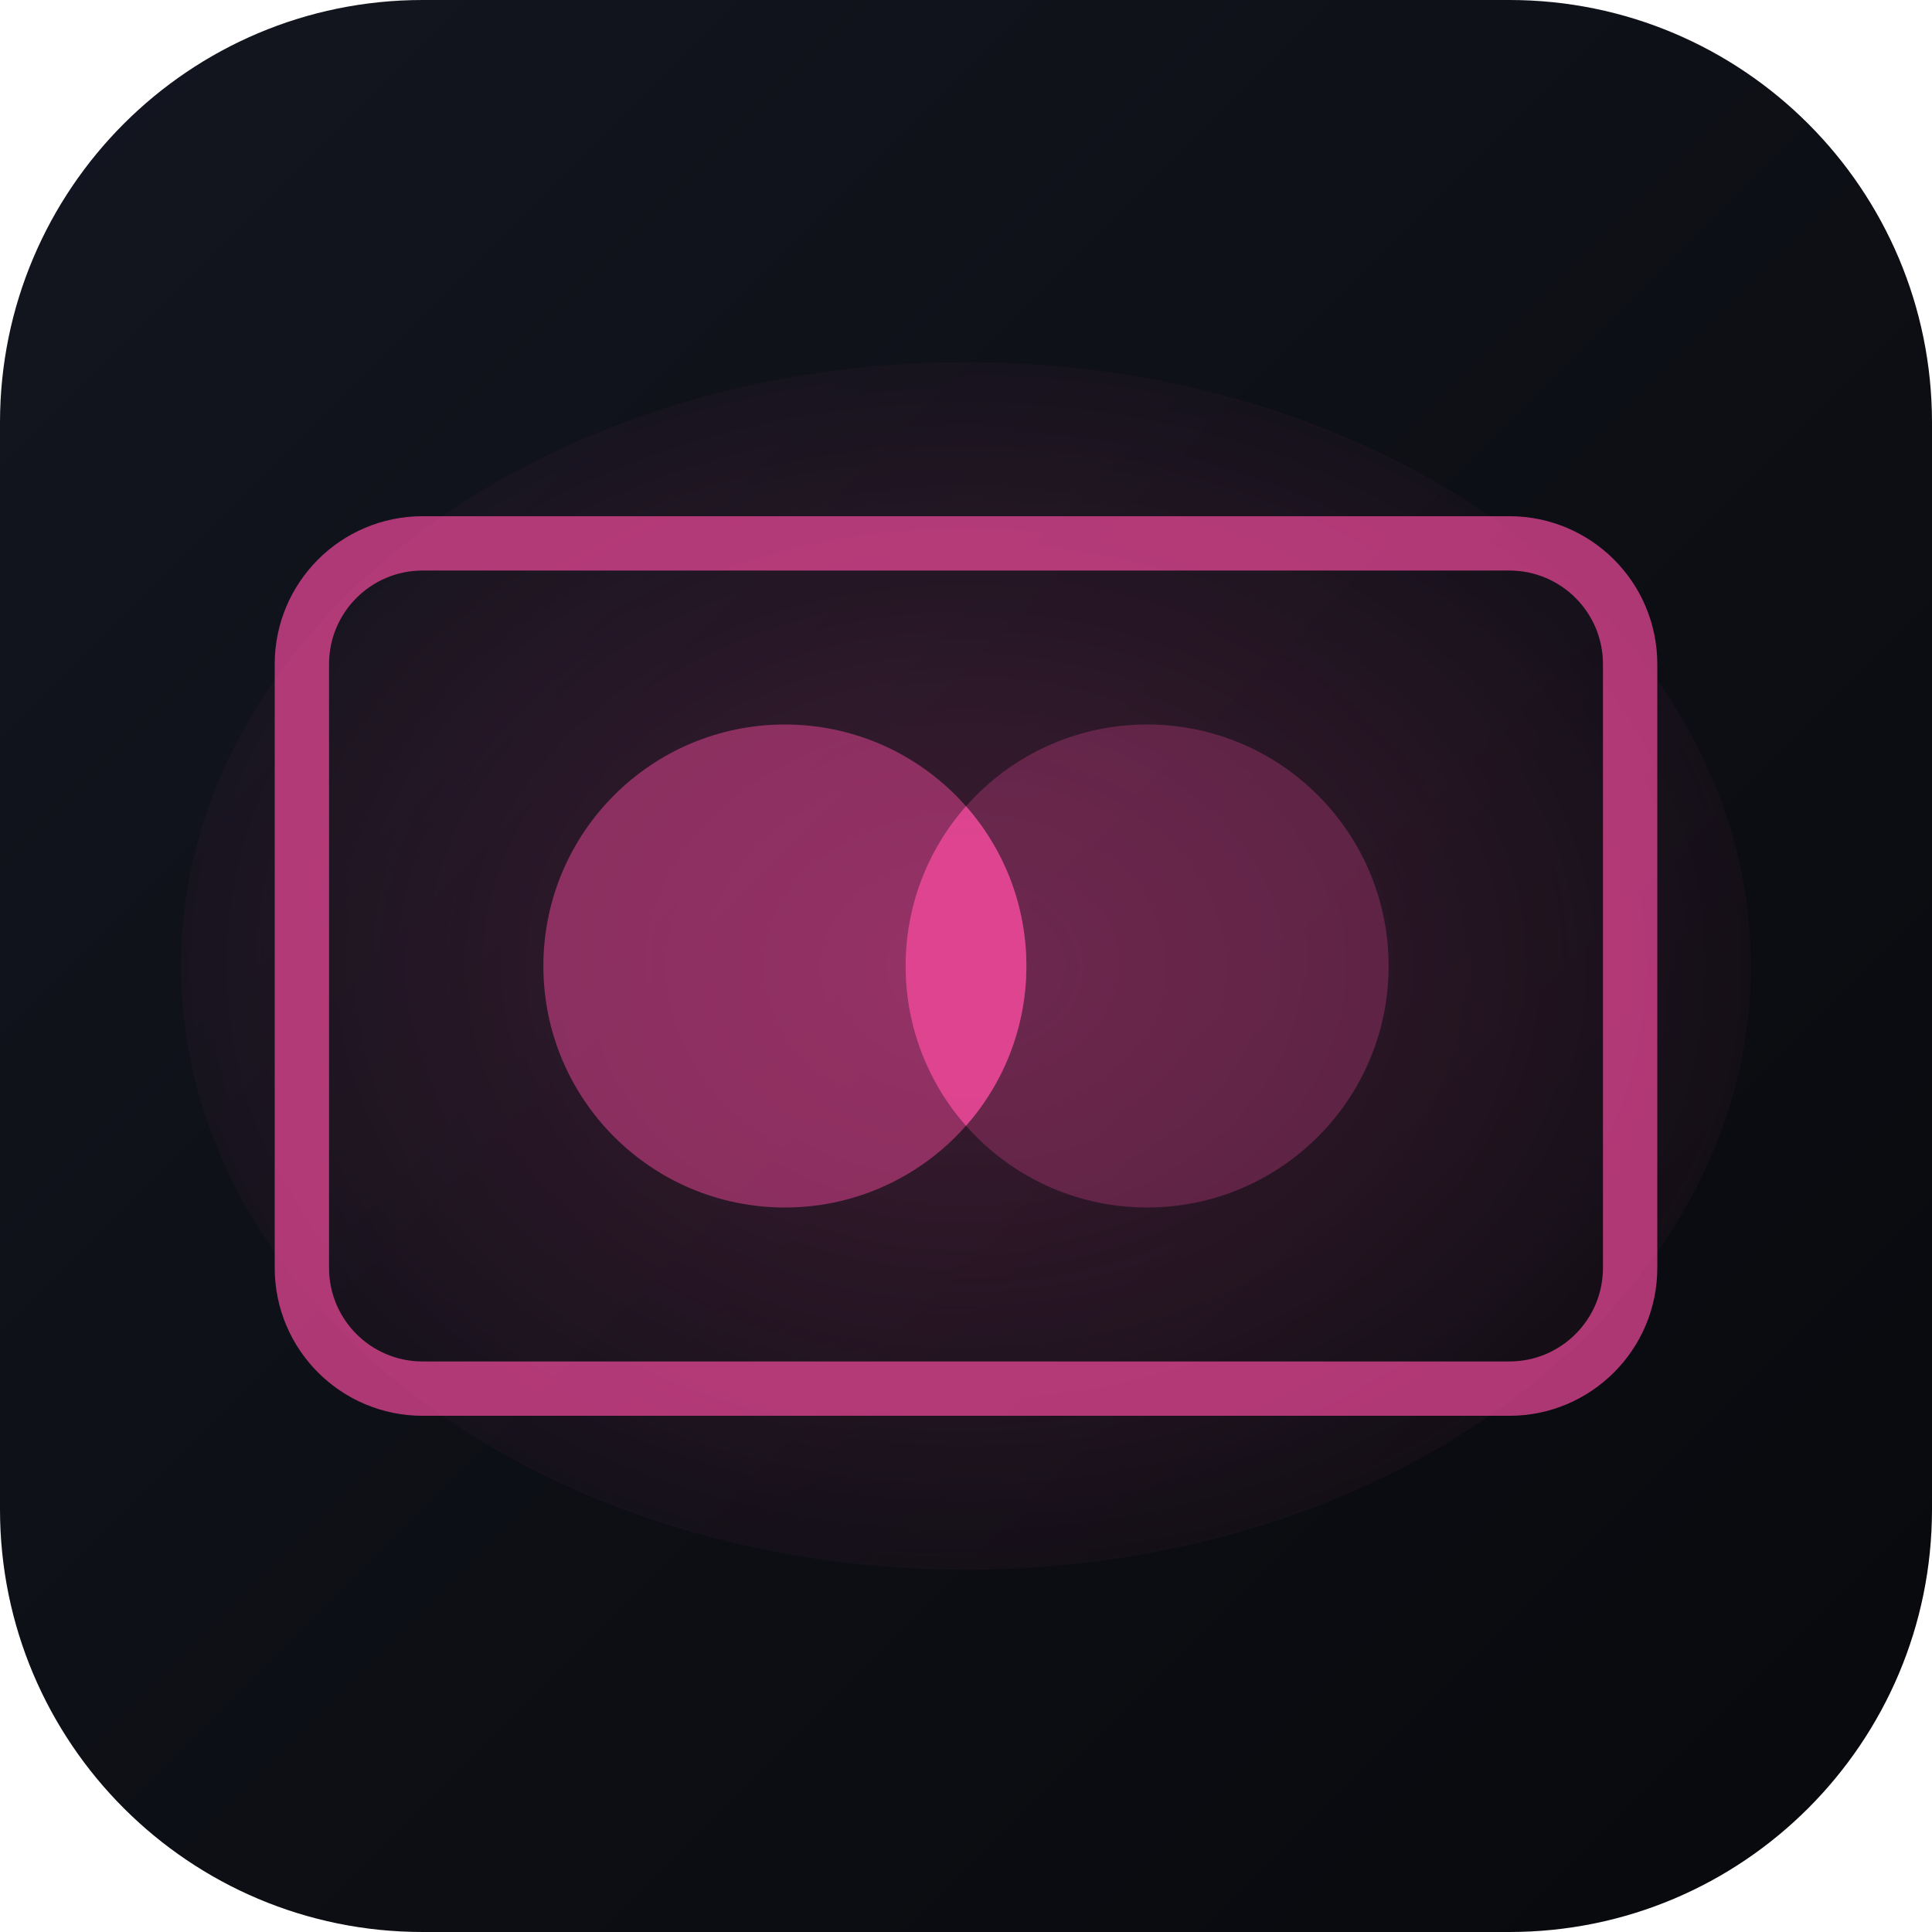
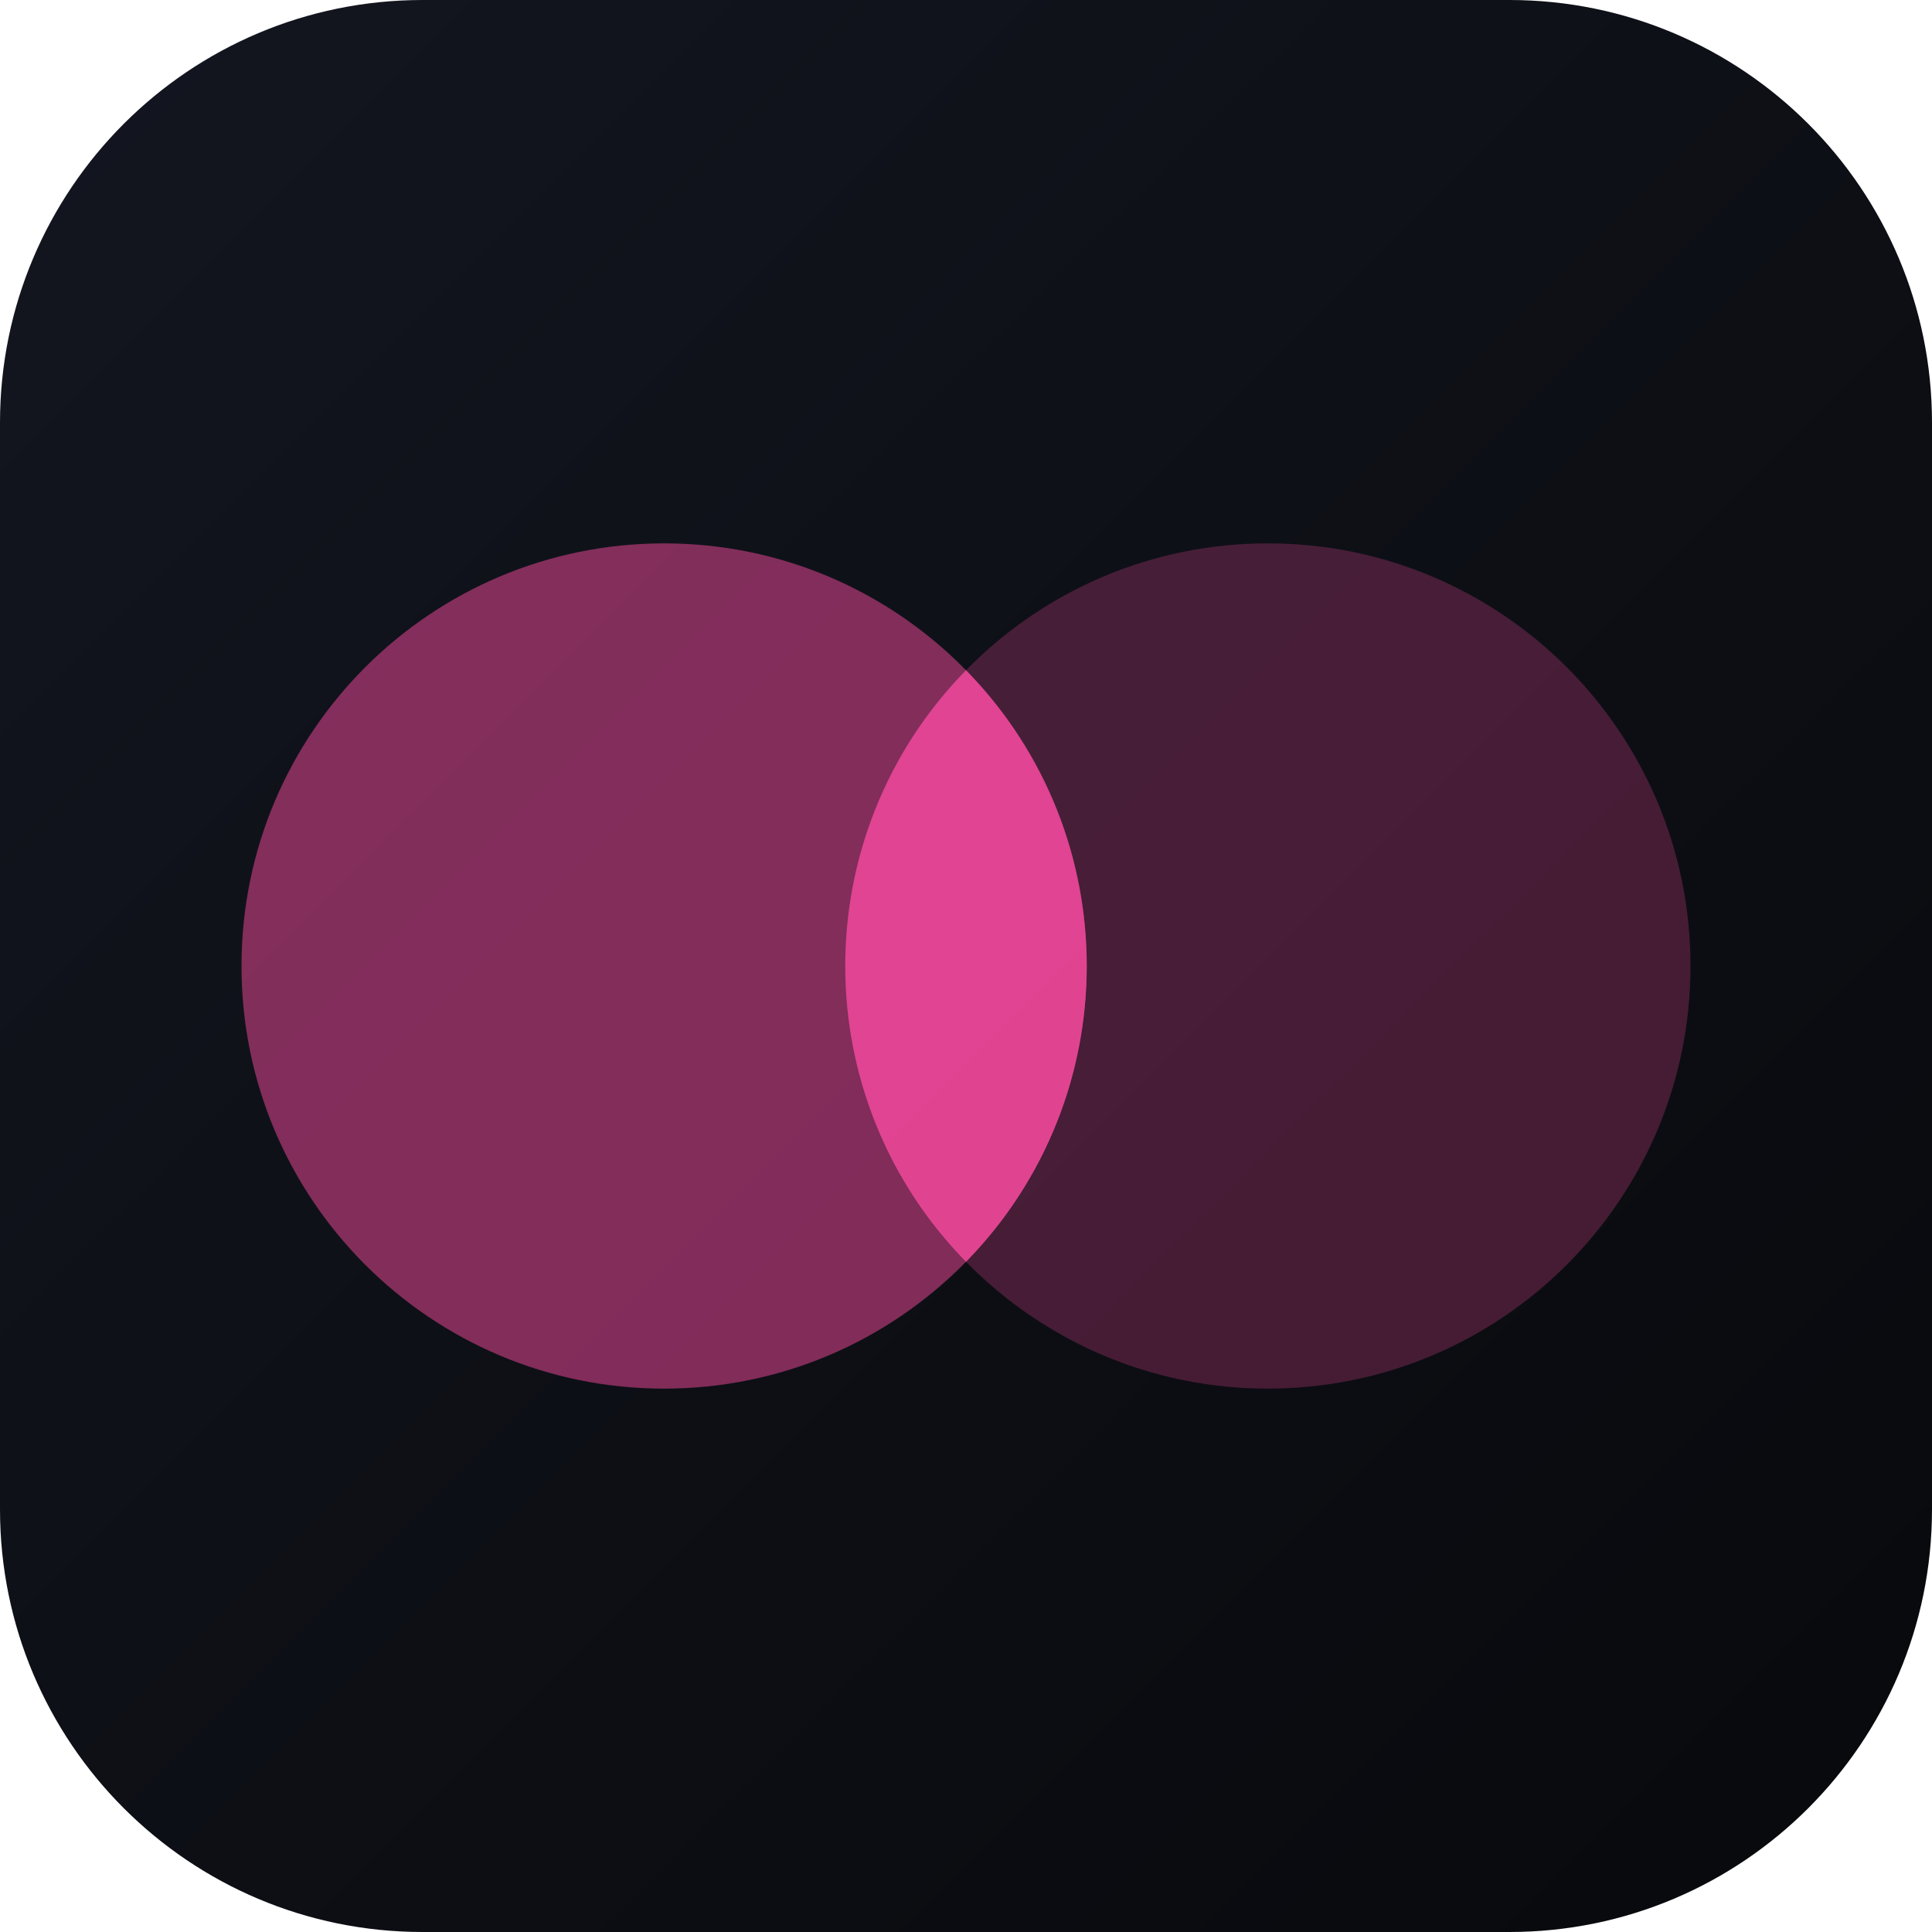
<svg xmlns="http://www.w3.org/2000/svg" width="512" height="512" viewBox="0 0 512 512">
  <defs>
    <linearGradient id="bg" x1="0" y1="0" x2="1" y2="1">
      <stop offset="0" stop-color="#131620" />
      <stop offset="1" stop-color="#08090c" />
    </linearGradient>
-     <radialGradient id="glow" cx="50%" cy="50%" r="60%">
-       <stop offset="0" stop-color="#ec4899" stop-opacity="0.22" />
-       <stop offset="1" stop-color="#ec4899" stop-opacity="0" />
-     </radialGradient>
  </defs>
  <rect width="512" height="512" rx="112" fill="url(#bg)" />
-   <ellipse cx="256" cy="256" rx="208" ry="160" fill="url(#glow)" />
-   <rect x="80" y="144" width="352" height="224" rx="32" fill="none" stroke="#ec4899" stroke-width="14.4" stroke-opacity="0.72" />
-   <circle cx="208" cy="256" r="64" fill="#ec4899" fill-opacity="0.50" />
-   <circle cx="304" cy="256" r="64" fill="#ec4899" fill-opacity="0.28" />
-   <path d="M 256 213.67 A 64 64 0 0 1 256 298.33 A 64 64 0 0 1 256 213.67 Z" fill="#ec4899" fill-opacity="0.78" />
+   <circle cx="176" cy="256" r="112" fill="#ec4899" fill-opacity="0.52" />
+   <circle cx="336" cy="256" r="112" fill="#ec4899" fill-opacity="0.26" />
+   <path d="M 256 177.62 A 112 112 0 0 1 256 334.38 A 112 112 0 0 1 256 177.62 Z" fill="#ec4899" fill-opacity="0.84" />
</svg>
